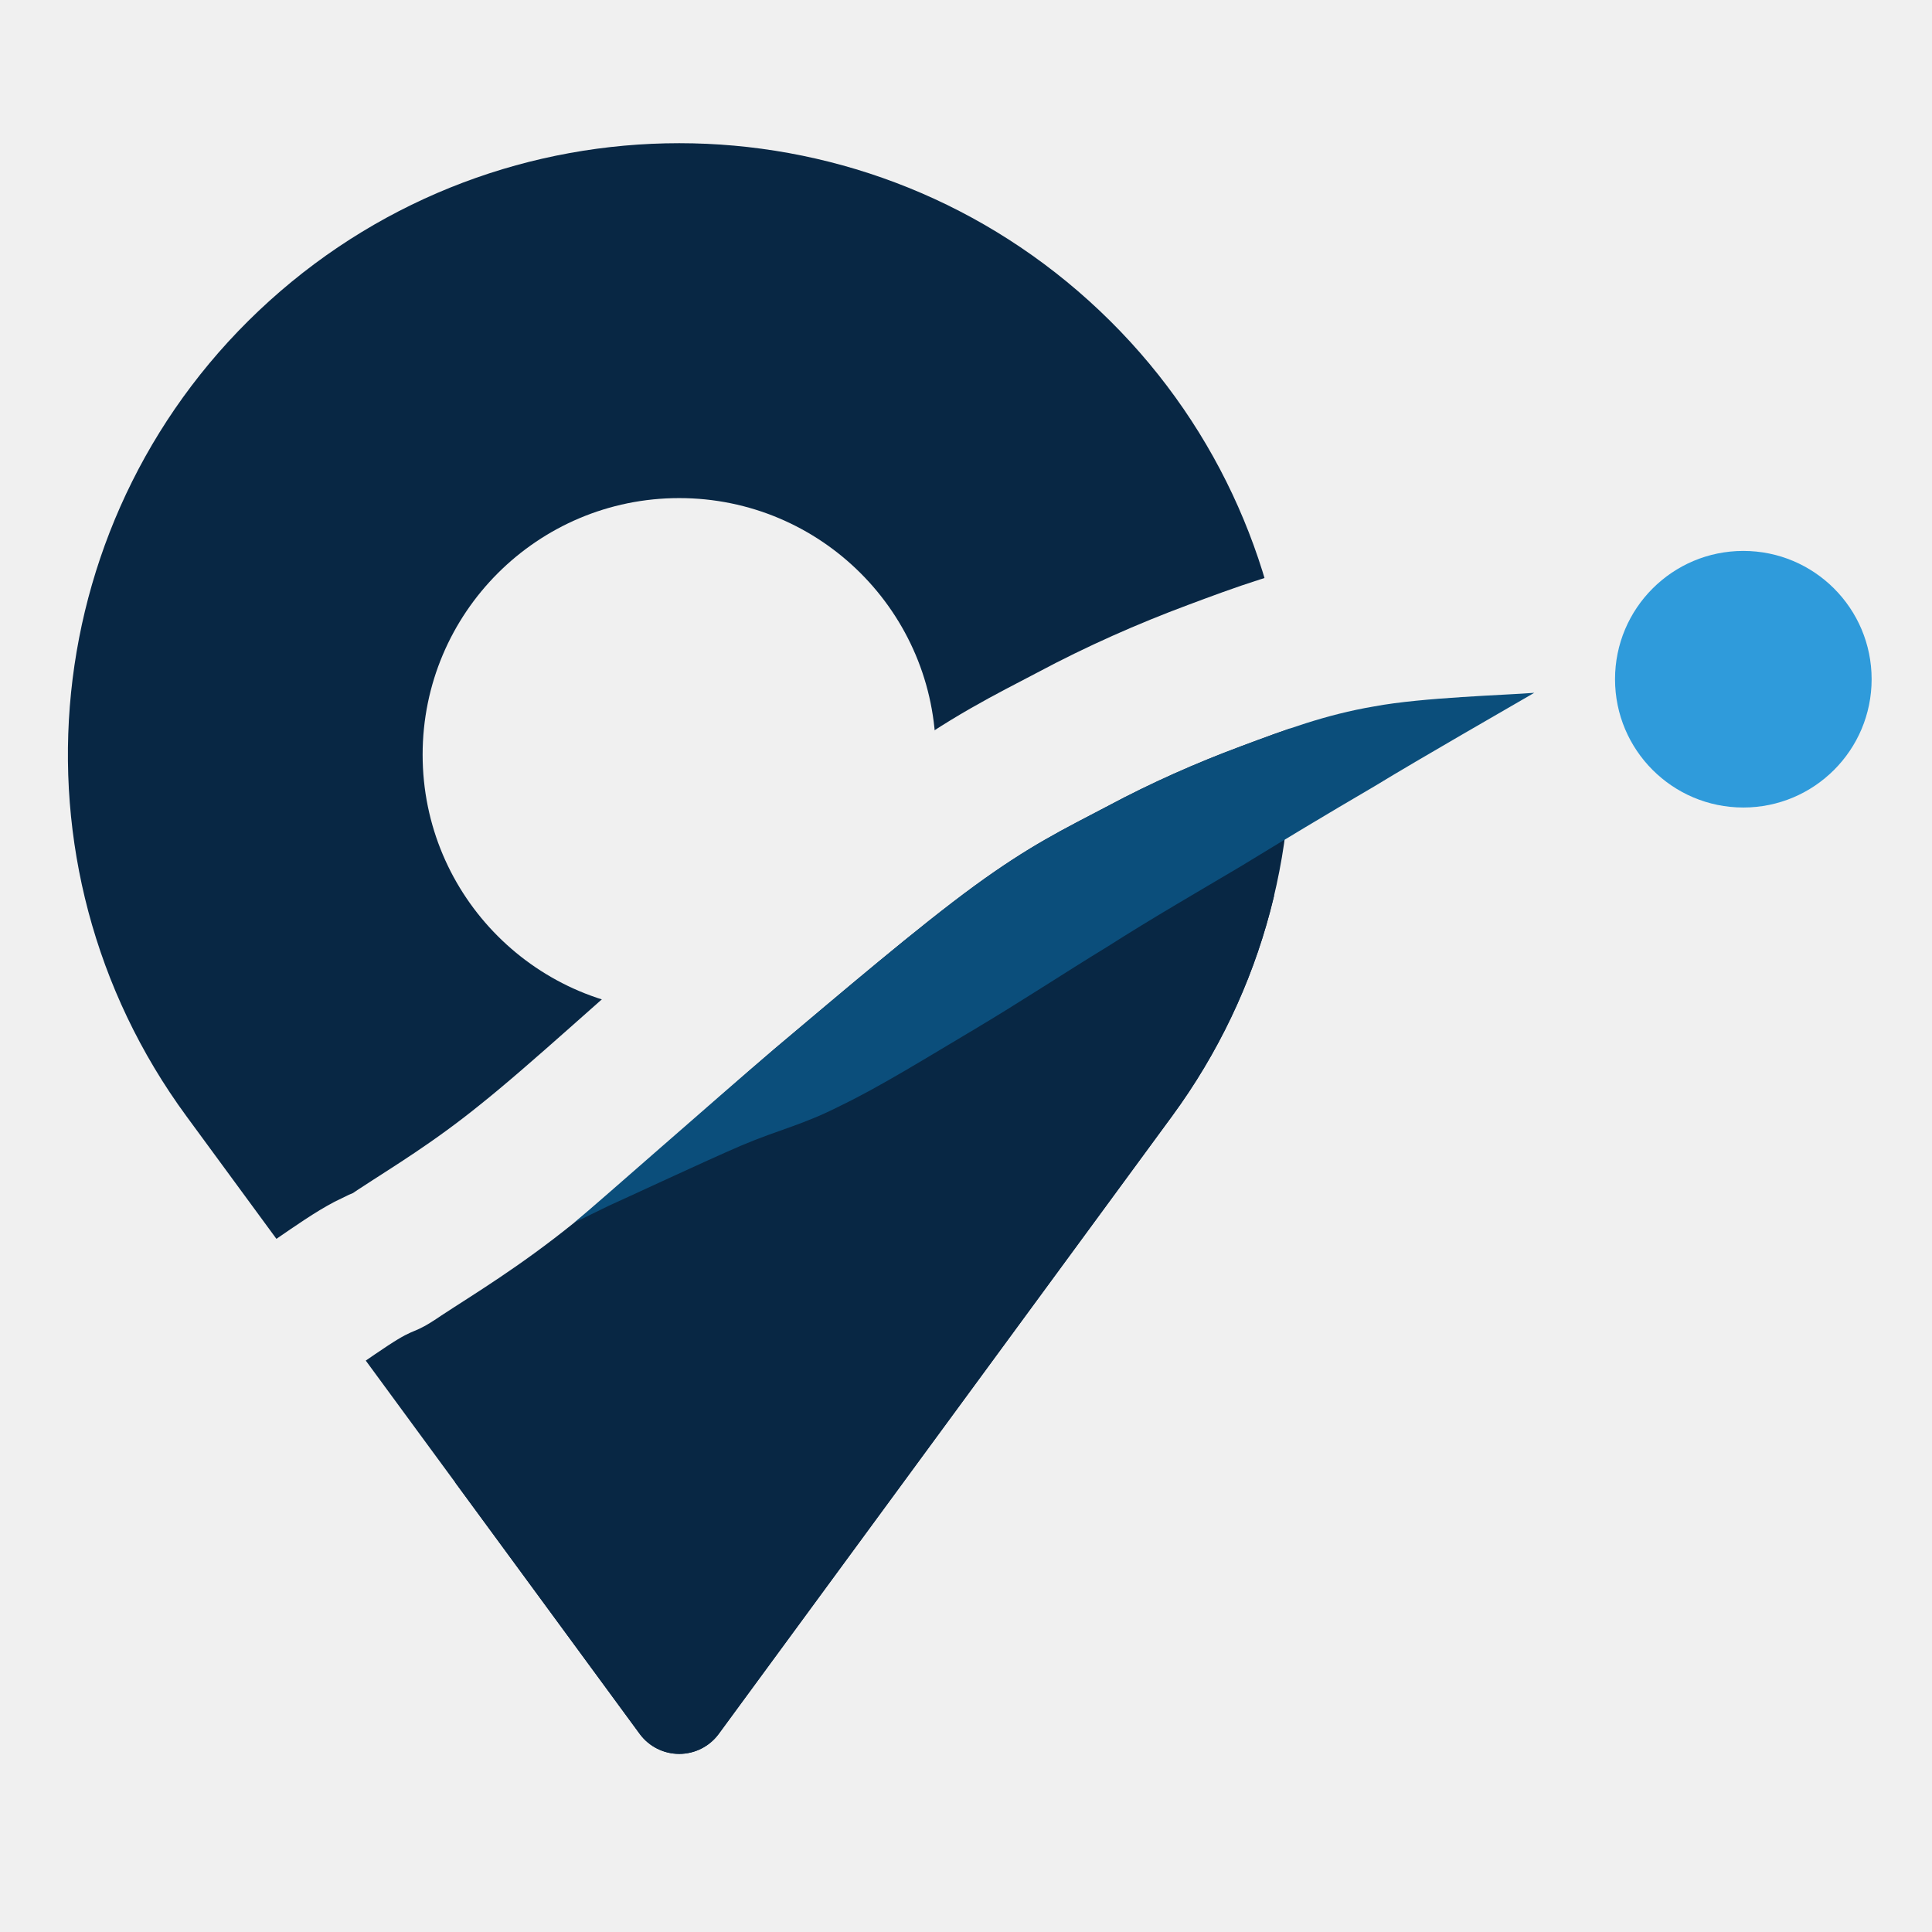
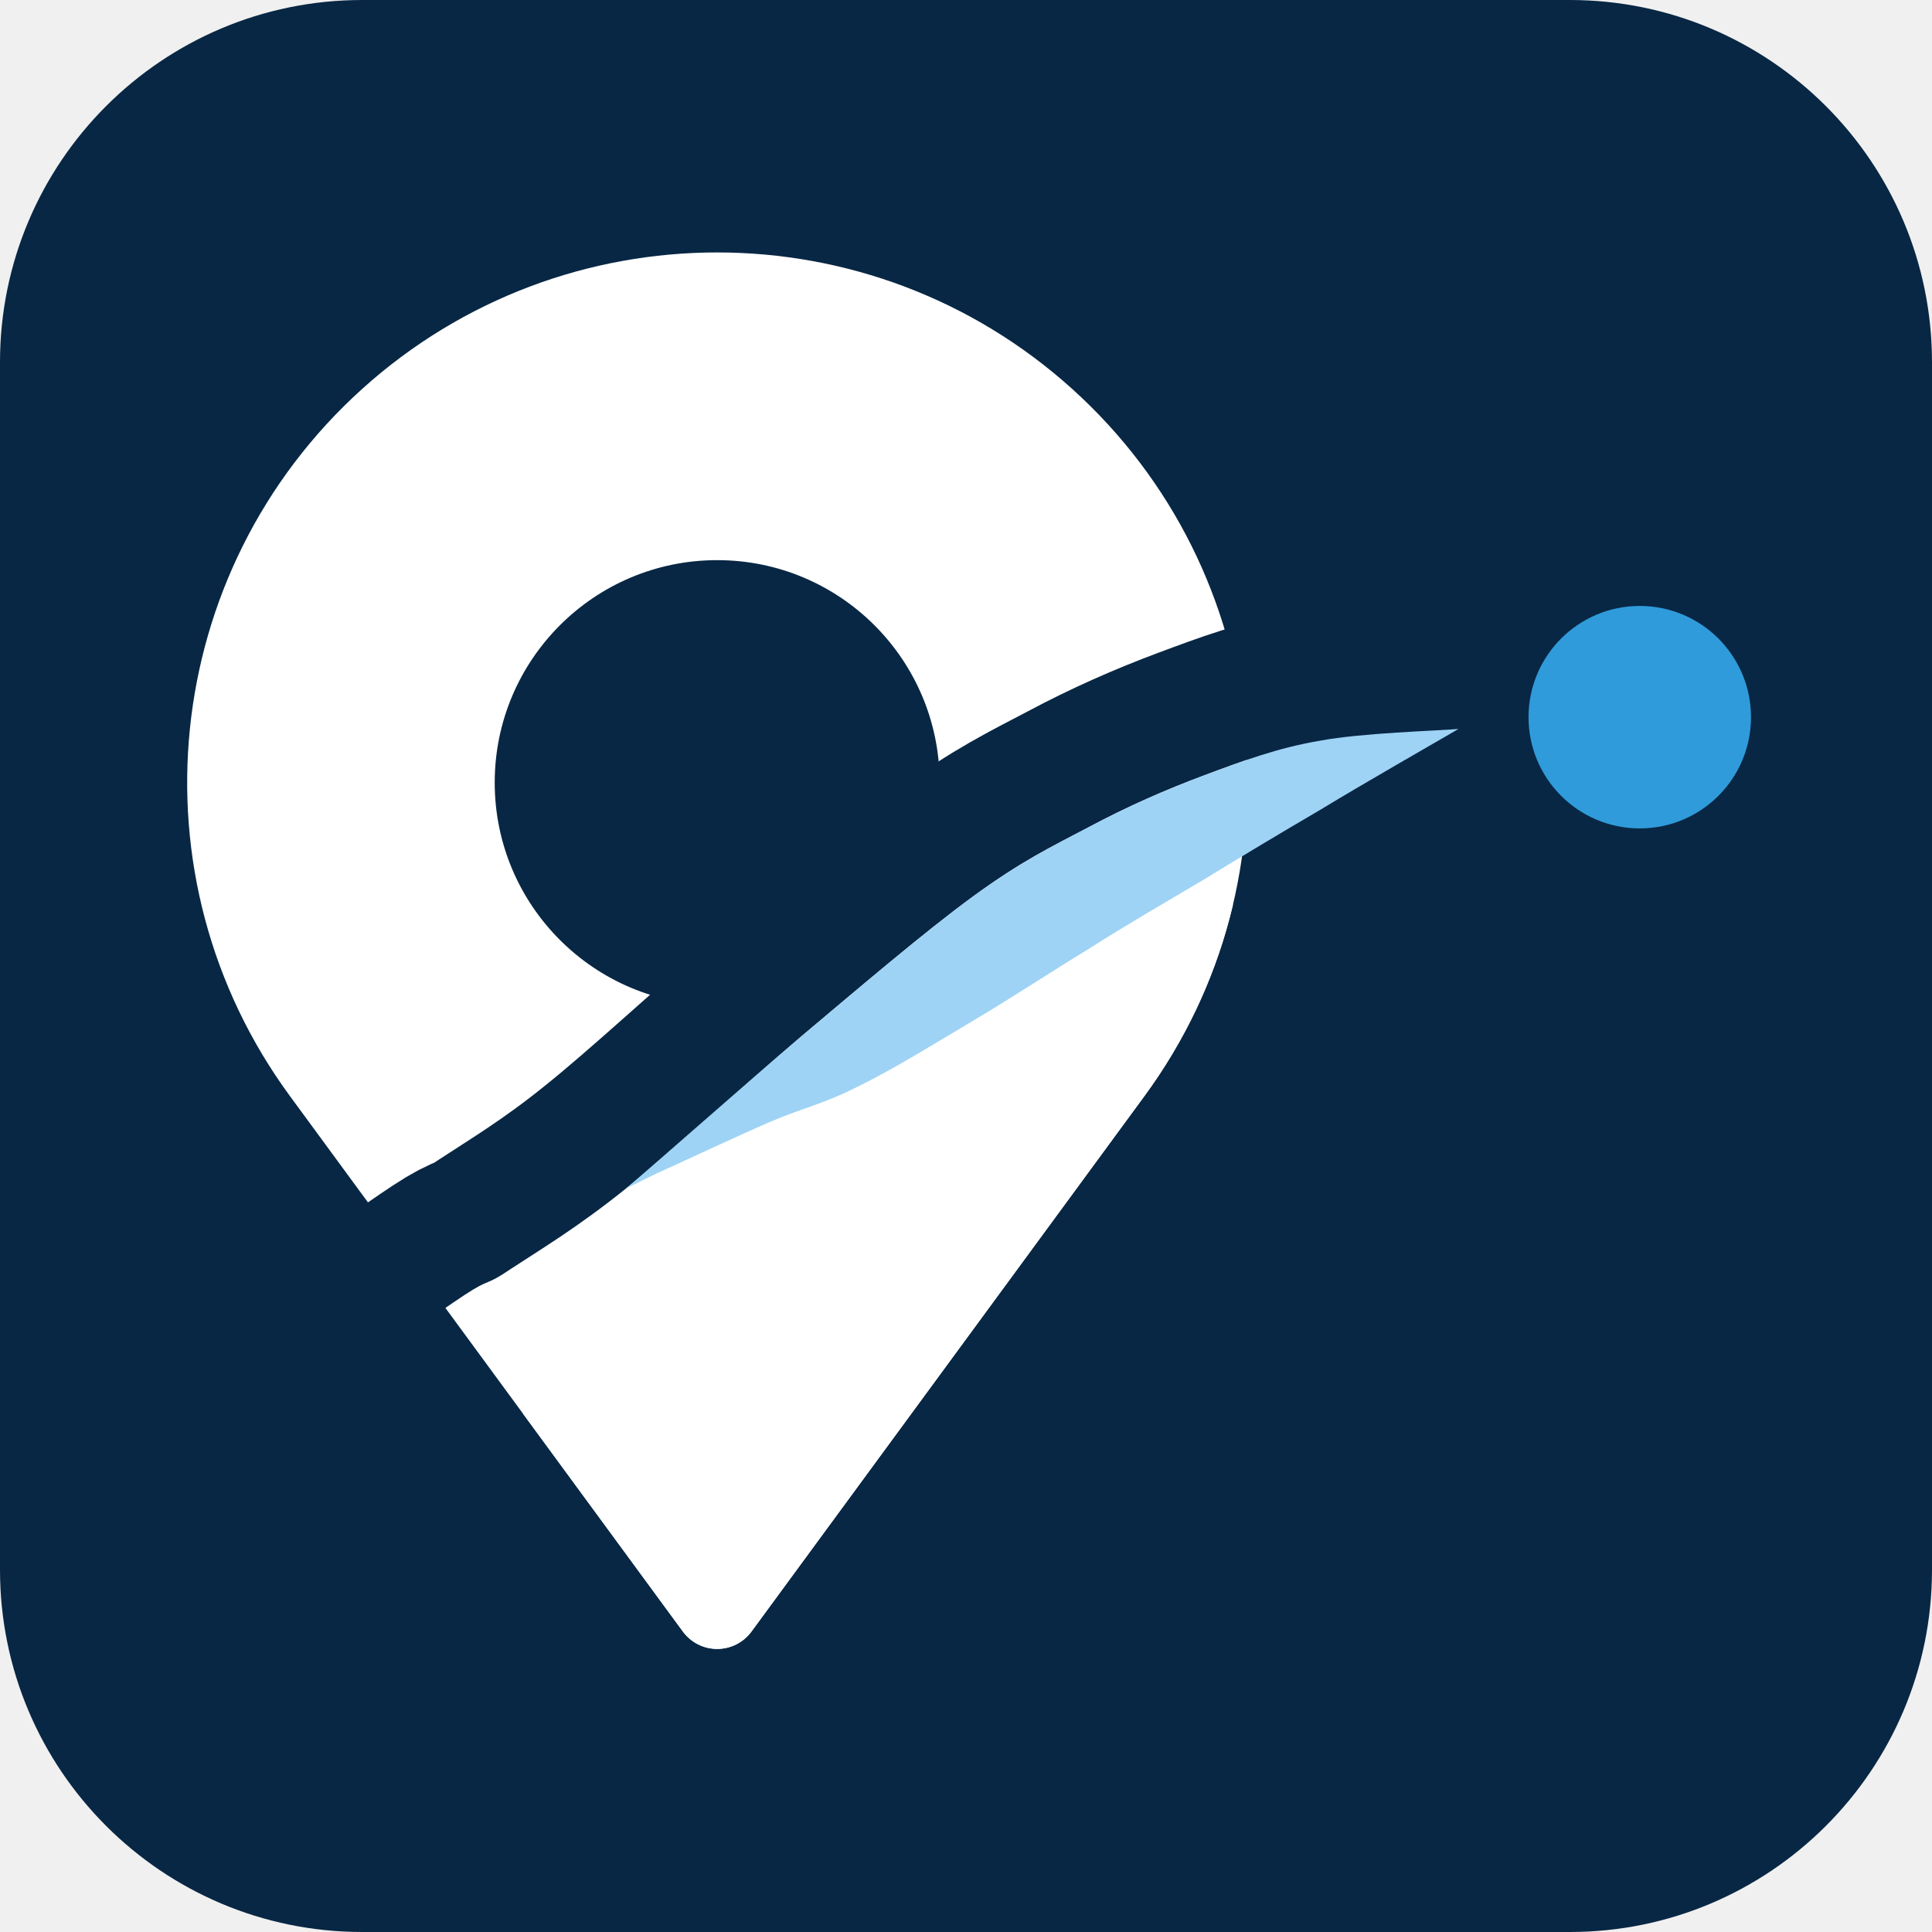
- <svg xmlns="http://www.w3.org/2000/svg" width="32" height="32" viewBox="0 0 256 256">
+ <svg xmlns="http://www.w3.org/2000/svg" width="32" height="32" viewBox="0 0 512 512">
+   <rect width="512" height="512" rx="96" fill="#082744" />
  <defs>
    <path id="mk" d="M14.3 204.8 C17.6 202.4 27.6 195.1 33.8 190.7 C39.9 186.3 47.3 181 51.4 178.3 C55.5 175.6 54.4 177.1 58.5 174.3 C62.6 171.6 68.8 167.9 76.1 162 C83.5 156.1 93.8 146.5 102.6 139 C111.4 131.6 121.7 122.8 129.1 117.4 C136.5 112 140.9 109.9 146.8 106.8 C152.6 103.7 158.5 101.1 164.4 98.9 C170.3 96.7 175.6 94.7 182.1 93.6 C188.5 92.4 199.7 92.1 203.3 91.8" />
    <clipPath id="mb">
      <path d="M14.3 204.8 C17.6 202.4 27.6 195.1 33.8 190.7 C39.9 186.3 47.3 181 51.4 178.3 C55.5 175.6 54.4 177.1 58.5 174.3 C62.6 171.6 68.8 167.9 76.1 162 C83.5 156.1 93.8 146.5 102.6 139 C111.4 131.6 121.7 122.8 129.1 117.4 C136.5 112 140.9 109.9 146.8 106.8 C152.6 103.7 158.5 101.1 164.4 98.9 C170.3 96.7 175.6 94.7 182.1 93.6 C188.5 92.4 199.7 92.1 203.3 91.8 L203.3 300 L14.3 300 Z" />
    </clipPath>
    <mask id="mg">
      <rect width="256" height="256" fill="#fff" />
      <use href="#mk" fill="none" stroke="#000" stroke-width="40.0" stroke-linecap="round" />
    </mask>
  </defs>
-   <g>
-     <path d="M24.7 147.9 A81.0 81.0 0 1 1 155.3 147.9 L95.2 229.8 A6.5 6.5 0 0 1 84.8 229.8 Z M56 100.0 a34.0 34.0 0 1 0 68.0 0 a34.0 34.0 0 1 0 -68.0 0 Z" fill="#082744" mask="url(#mg)" />
-     <path d="M24.7 147.9 A81.0 81.0 0 1 1 155.3 147.9 L95.2 229.8 A6.5 6.5 0 0 1 84.8 229.8 Z M56 100.0 a34.0 34.0 0 1 0 68.0 0 a34.0 34.0 0 1 0 -68.0 0 Z" fill="#082744" clip-path="url(#mb)" />
-     <path d="M76.1 162 C80.6 158.2 93.8 146.5 102.6 139 C111.4 131.6 121.7 122.8 129.1 117.4 C136.5 112 140.9 109.9 146.8 106.8 C152.6 103.7 158.5 101.1 164.4 98.9 C170.3 96.7 175.6 94.7 182.1 93.6 C188.5 92.4 199.7 92.1 203.3 91.8 C199.7 93.9 188.5 100.3 182.1 104.2 C175.6 108 170.3 111.2 164.4 114.8 C158.5 118.3 152.6 121.7 146.8 125.4 C140.9 129 135 132.9 129.1 136.4 C123.2 139.9 116.6 144 111.4 146.5 C106.3 149.1 103.4 149.6 98.2 151.8 C93.1 154 83.5 158.5 80.6 159.8 Z" fill="#0b4e7b" />
+   <g transform="translate(34 34) scale(1.734)">
+     <path d="M24.7 147.9 A81.0 81.0 0 1 1 155.3 147.9 L95.2 229.8 A6.5 6.5 0 0 1 84.8 229.8 Z M56 100.0 a34.0 34.0 0 1 0 68.0 0 a34.0 34.0 0 1 0 -68.0 0 Z" fill="#ffffff" mask="url(#mg)" />
+     <path d="M24.7 147.9 A81.0 81.0 0 1 1 155.3 147.9 L95.2 229.8 A6.5 6.5 0 0 1 84.8 229.8 Z M56 100.0 a34.0 34.0 0 1 0 68.0 0 a34.0 34.0 0 1 0 -68.0 0 Z" fill="#ffffff" clip-path="url(#mb)" />
+     <path d="M76.1 162 C80.6 158.2 93.8 146.5 102.6 139 C111.4 131.6 121.7 122.8 129.1 117.4 C136.5 112 140.9 109.9 146.8 106.8 C152.6 103.7 158.5 101.1 164.4 98.9 C170.3 96.7 175.6 94.7 182.1 93.6 C188.5 92.4 199.7 92.1 203.3 91.8 C199.7 93.9 188.5 100.3 182.1 104.2 C175.6 108 170.3 111.2 164.4 114.8 C158.5 118.3 152.6 121.7 146.8 125.4 C140.9 129 135 132.9 129.1 136.4 C123.2 139.9 116.6 144 111.4 146.5 C106.3 149.1 103.4 149.6 98.2 151.8 C93.1 154 83.5 158.5 80.6 159.8 Z" fill="#9ed3f5" />
    <circle cx="231" cy="90" r="17.0" fill="#2f9bdb" />
  </g>
</svg>
